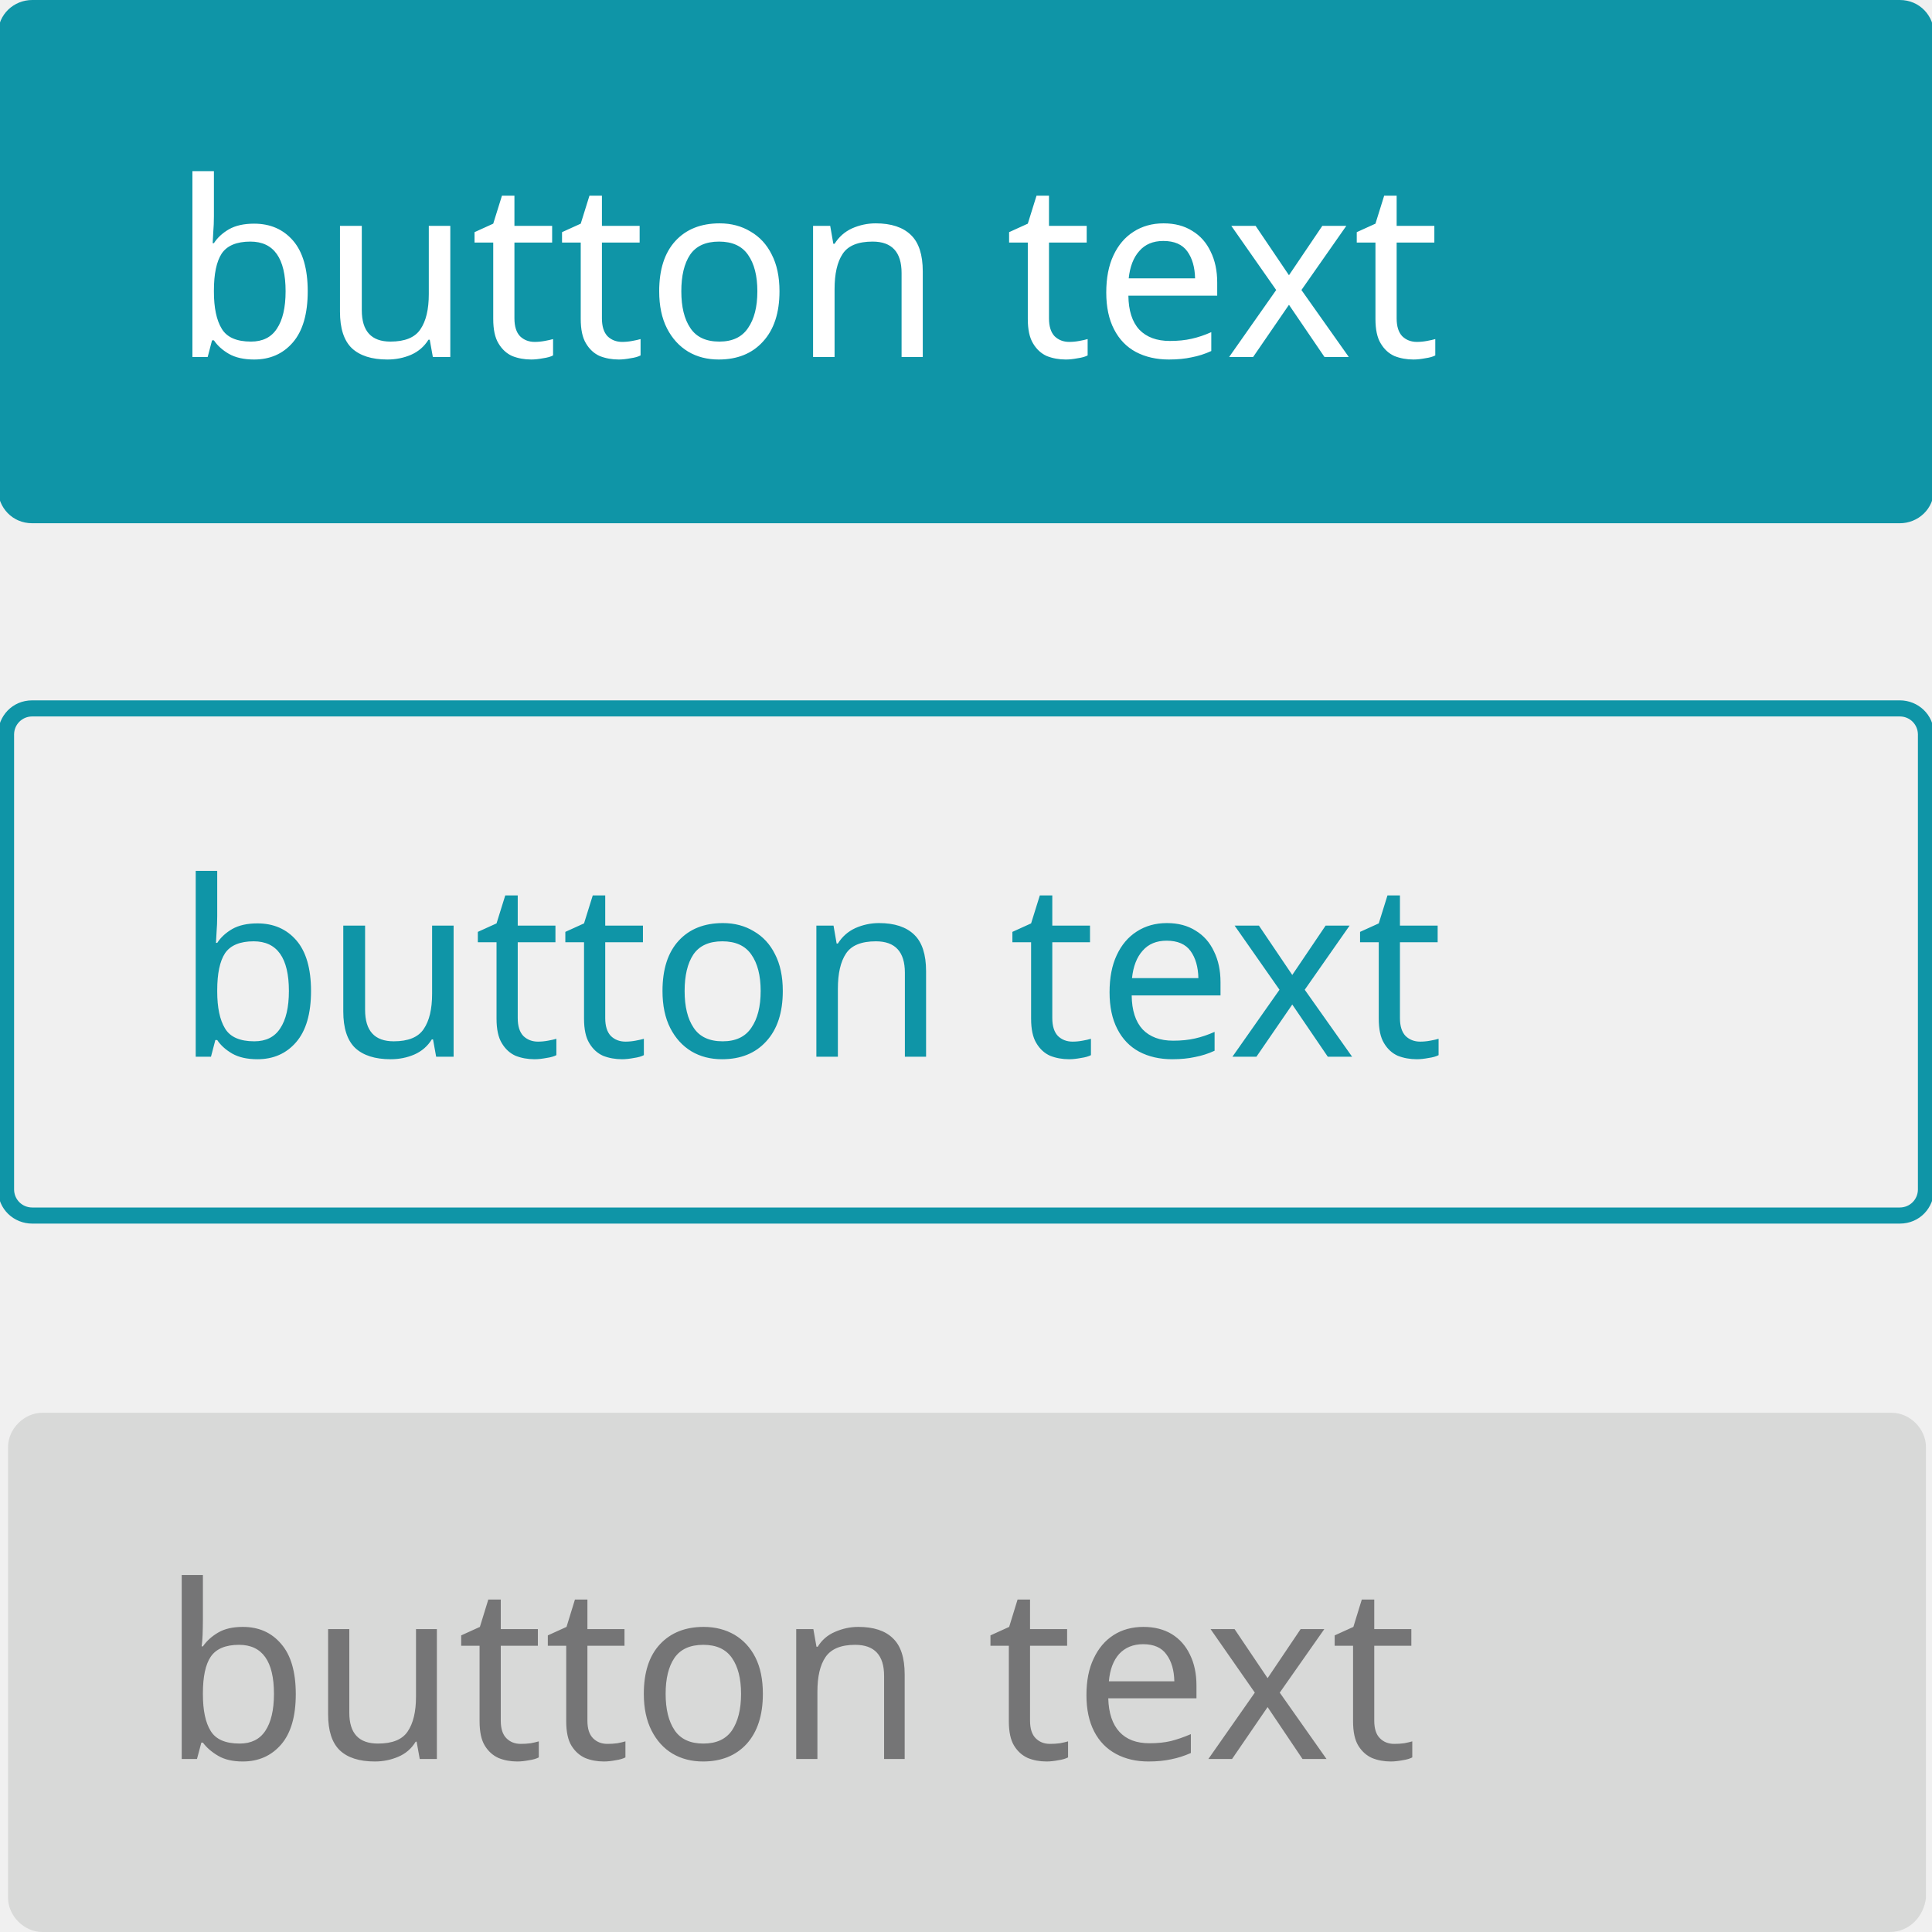
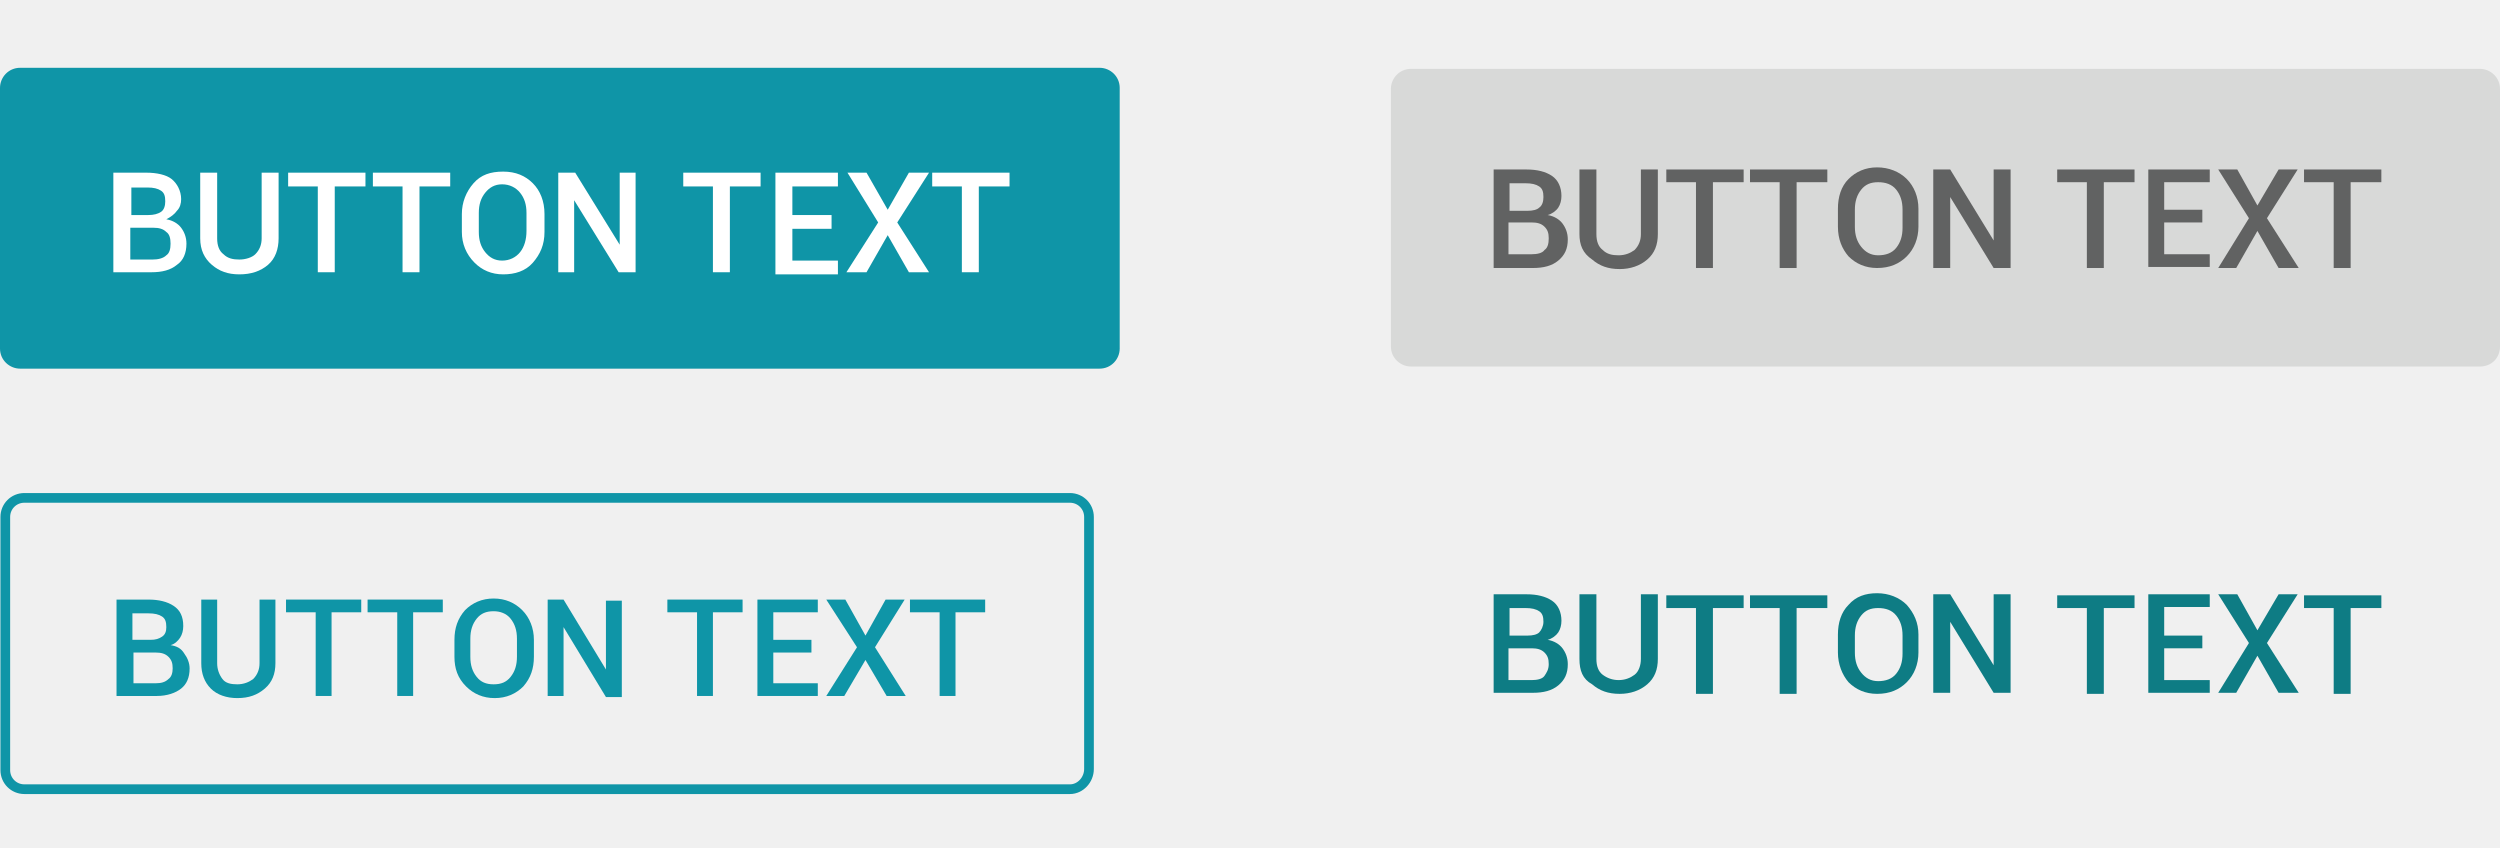
- <svg xmlns="http://www.w3.org/2000/svg" version="1.1" id="Layer_1" x="0px" y="0px" viewBox="0 0 96 96" style="enable-background:new 0 0 96 96;" xml:space="preserve">
+ <svg xmlns="http://www.w3.org/2000/svg" version="1.1" id="Layer_1" x="0px" y="0px" viewBox="0 0 236 80" style="enable-background:new 0 0 236 80;" xml:space="preserve">
  <style type="text/css">
- 	.st0{fill:#0F95A7;}
- 	.st1{fill:#FFFFFF;}
- 	.st2{font-family:'Roboto-Medium';}
- 	.st3{font-size:12.155px;}
+ 	.st0{fill:#767677;}
+ 	.st1{fill:#0F95A7;}
+ 	.st2{fill:#FFFFFF;}
+ 	.st3{fill:none;stroke:#0F95A7;stroke-width:0.915;stroke-miterlimit:10;}
	.st4{fill:#D8D9D8;}
- 	.st5{fill:#757576;}
- 	.st6{font-size:12.035px;}
+ 	.st5{fill:#616262;}
+ 	.st6{fill:#0E7C84;}
</style>
+   <rect x="924" y="231.9" style="fill:none;" width="224.6" height="77.9" />
+   <text transform="matrix(1.0139 0 0 1 923.9639 247.8113)">
+     <tspan x="0" y="0" class="st0" style="font-family:'Roboto-Regular'; font-size:20.904px;">ABCDEFGHIJKLMNO</tspan>
+     <tspan x="208.2" y="0" class="st0" style="font-family:'Roboto-Regular'; font-size:20.904px;">P</tspan>
+     <tspan x="0" y="26.9" class="st0" style="font-family:'Roboto-Regular'; font-size:20.904px; letter-spacing:1;">QRSTUVWXYZabcde</tspan>
+     <tspan x="214.6" y="26.9" class="st0" style="font-family:'Roboto-Regular'; font-size:20.904px;">f</tspan>
+     <tspan x="0" y="53.8" class="st0" style="font-family:'Roboto-Regular'; font-size:20.904px; letter-spacing:1;">ghijklmnopqrstuvwx</tspan>
+     <tspan x="211" y="53.8" class="st0" style="font-family:'Roboto-Regular'; font-size:20.904px;">y</tspan>
+   </text>
  <g>
-     <path class="st0" d="M94.4,26H1.6c-1,0-1.7-0.8-1.7-1.7V1.7c0-1,0.8-1.7,1.7-1.7h92.8c1,0,1.7,0.8,1.7,1.7v22.6   C96.1,25.3,95.3,26,94.4,26z" />
+     <path class="st1" d="M103.8,34.8H1.9c-1,0-1.9-0.8-1.9-1.9V8.3c0-1,0.8-1.9,1.9-1.9h101.9c1,0,1.9,0.8,1.9,1.9v24.6   C105.7,33.9,104.9,34.8,103.8,34.8z" />
    <g>
-       <text transform="matrix(0.9911 0 0 1 8.5387 17.7388)" class="st1 st2 st3">button text</text>
+       <g>
+         <path class="st2" d="M10.7,25.7v-9.4h3.1c1,0,1.9,0.2,2.4,0.6s0.9,1.1,0.9,1.9c0,0.4-0.1,0.8-0.4,1.1c-0.2,0.3-0.6,0.6-1,0.8     c0.6,0.1,1.1,0.4,1.4,0.8s0.5,0.9,0.5,1.5c0,0.9-0.3,1.6-0.9,2c-0.6,0.5-1.4,0.7-2.4,0.7H10.7z M12.3,20.3H14     c0.5,0,0.9-0.1,1.2-0.3s0.4-0.6,0.4-1c0-0.5-0.1-0.8-0.4-1s-0.7-0.3-1.3-0.3h-1.5V20.3z M12.3,24.5h2.1c0.5,0,1-0.1,1.3-0.4     c0.3-0.2,0.4-0.6,0.4-1.1c0-0.5-0.1-0.9-0.4-1.1c-0.3-0.3-0.7-0.4-1.2-0.4h-0.1h-2.1V24.5z" />
+         <path class="st2" d="M18.9,22.5v-6.2h1.6v6.2c0,0.7,0.2,1.2,0.6,1.5c0.4,0.4,0.9,0.5,1.5,0.5c0.6,0,1.2-0.2,1.5-0.5     c0.4-0.4,0.6-0.9,0.6-1.5v-6.2h1.6v6.2c0,1-0.3,1.9-1,2.5s-1.6,0.9-2.7,0.9c-1.1,0-1.9-0.3-2.6-0.9     C19.3,24.4,18.9,23.6,18.9,22.5z" />
+         <path class="st2" d="M27.2,17.6v-1.3h7.3v1.3h-2.9v8.1h-1.6v-8.1H27.2z" />
+         <path class="st2" d="M35.2,17.6v-1.3h7.3v1.3h-2.9v8.1h-1.6v-8.1H35.2z" />
+         <path class="st2" d="M43.6,21.9v-1.7c0-1.1,0.4-2.1,1.1-2.9c0.7-0.8,1.6-1.1,2.8-1.1c1.2,0,2.1,0.4,2.8,1.1s1.1,1.7,1.1,2.9v1.7     c0,1.2-0.4,2.1-1.1,2.9c-0.7,0.8-1.7,1.1-2.8,1.1c-1.1,0-2-0.4-2.7-1.1C44,24,43.6,23,43.6,21.9z M45.2,21.9     c0,0.8,0.2,1.4,0.6,1.9c0.4,0.5,0.9,0.8,1.6,0.8c0.7,0,1.3-0.3,1.7-0.8c0.4-0.5,0.6-1.2,0.6-2v-1.7c0-0.8-0.2-1.4-0.6-1.9     c-0.4-0.5-1-0.8-1.7-0.8c-0.7,0-1.2,0.3-1.6,0.8c-0.4,0.5-0.6,1.1-0.6,1.9V21.9z" />
+         <path class="st2" d="M52.7,25.7v-9.4h1.6l4.2,6.8l0,0v-6.8H60v9.4h-1.6l-4.2-6.8l0,0v6.8H52.7z" />
+         <path class="st2" d="M64.5,17.6v-1.3h7.3v1.3h-2.9v8.1h-1.6v-8.1H64.5z" />
+         <path class="st2" d="M73.2,25.7v-9.4h5.9v1.3h-4.3v2.7h3.7v1.3h-3.7v3h4.3v1.3H73.2z" />
+         <path class="st2" d="M79.9,25.7l3-4.7l-2.9-4.7h1.8l2,3.5l2-3.5h1.9L84.7,21l3,4.7h-1.9l-2-3.5l-2,3.5H79.9z" />
+         <path class="st2" d="M88,17.6v-1.3h7.3v1.3h-2.9v8.1h-1.6v-8.1H88z" />
+       </g>
+     </g>
+   </g>
+   <g>
+     <path class="st3" d="M101,74.5H2.3c-1,0-1.8-0.8-1.8-1.8V48.8c0-1,0.8-1.8,1.8-1.8H101c1,0,1.8,0.8,1.8,1.8v23.8   C102.8,73.6,102,74.5,101,74.5z" />
+     <g>
+       <path class="st1" d="M11,65.7v-9.1h3c1,0,1.8,0.2,2.4,0.6c0.6,0.4,0.9,1,0.9,1.9c0,0.4-0.1,0.8-0.3,1.1c-0.2,0.3-0.5,0.6-0.9,0.7    c0.6,0.1,1,0.3,1.3,0.8c0.3,0.4,0.5,0.9,0.5,1.4c0,0.9-0.3,1.5-0.8,1.9s-1.3,0.7-2.3,0.7H11z M12.6,60.4h1.6    c0.5,0,0.8-0.1,1.1-0.3c0.3-0.2,0.4-0.5,0.4-0.9c0-0.5-0.1-0.8-0.4-1c-0.3-0.2-0.7-0.3-1.3-0.3h-1.5V60.4z M12.6,64.5h2.1    c0.5,0,0.9-0.1,1.2-0.4c0.3-0.2,0.4-0.6,0.4-1c0-0.5-0.1-0.8-0.4-1.1c-0.3-0.3-0.7-0.4-1.2-0.4h-0.1h-2V64.5z" />
+       <path class="st1" d="M19,62.6v-6h1.5v6c0,0.6,0.2,1.1,0.5,1.5s0.8,0.5,1.4,0.5c0.6,0,1.1-0.2,1.5-0.5c0.4-0.4,0.6-0.9,0.6-1.5v-6    h1.5v6c0,1-0.3,1.8-1,2.4s-1.5,0.9-2.6,0.9c-1,0-1.9-0.3-2.5-0.9S19,63.6,19,62.6z" />
+       <path class="st1" d="M27,57.8v-1.2h7.1v1.2h-2.8v7.9h-1.5v-7.9H27z" />
+       <path class="st1" d="M34.7,57.8v-1.2h7.1v1.2H39v7.9h-1.5v-7.9H34.7z" />
+       <path class="st1" d="M42.9,62v-1.6c0-1.1,0.3-2,1-2.8c0.7-0.7,1.6-1.1,2.7-1.1c1.1,0,2,0.4,2.7,1.1s1.1,1.7,1.1,2.8V62    c0,1.1-0.3,2-1,2.8c-0.7,0.7-1.6,1.1-2.7,1.1c-1.1,0-2-0.4-2.7-1.1C43.2,64,42.9,63.1,42.9,62z M44.4,62c0,0.8,0.2,1.4,0.6,1.9    c0.4,0.5,0.9,0.7,1.6,0.7c0.7,0,1.2-0.2,1.6-0.7c0.4-0.5,0.6-1.1,0.6-1.9v-1.7c0-0.8-0.2-1.4-0.6-1.9c-0.4-0.5-1-0.7-1.6-0.7    c-0.7,0-1.2,0.2-1.6,0.7c-0.4,0.5-0.6,1.1-0.6,1.9V62z" />
+       <path class="st1" d="M51.7,65.7v-9.1h1.5l4,6.6l0,0v-6.5h1.5v9.1h-1.5l-4-6.6l0,0v6.5H51.7z" />
+       <path class="st1" d="M63,57.8v-1.2h7.1v1.2h-2.8v7.9h-1.5v-7.9H63z" />
+       <path class="st1" d="M71.5,65.7v-9.1h5.7v1.2h-4.2v2.6h3.6v1.2h-3.6v2.9h4.2v1.2H71.5z" />
+       <path class="st1" d="M78,65.7l2.9-4.6L78,56.6h1.8l1.9,3.4l1.9-3.4h1.8l-2.8,4.5l2.9,4.6h-1.8l-2-3.4l-2,3.4H78z" />
+       <path class="st1" d="M85.9,57.8v-1.2H93v1.2h-2.8v7.9h-1.5v-7.9H85.9z" />
+     </g>
+   </g>
+   <g>
+     <path class="st4" d="M234.1,34.6H133.2c-1,0-1.9-0.8-1.9-1.9V8.4c0-1,0.8-1.9,1.9-1.9h100.9c1,0,1.9,0.8,1.9,1.9v24.3   C236,33.8,235.2,34.6,234.1,34.6z" />
+     <g>
+       <g>
+         <path class="st5" d="M141,25.3v-9.3h3.1c1,0,1.8,0.2,2.4,0.6c0.6,0.4,0.9,1.1,0.9,1.9c0,0.4-0.1,0.8-0.3,1.1     c-0.2,0.3-0.6,0.6-1,0.7c0.6,0.1,1.1,0.4,1.4,0.8s0.5,0.9,0.5,1.5c0,0.9-0.3,1.5-0.9,2c-0.6,0.5-1.4,0.7-2.4,0.7H141z      M142.5,19.9h1.7c0.5,0,0.9-0.1,1.1-0.3c0.3-0.2,0.4-0.6,0.4-1c0-0.5-0.1-0.8-0.4-1c-0.3-0.2-0.7-0.3-1.3-0.3h-1.5V19.9z      M142.5,24h2.1c0.5,0,1-0.1,1.2-0.4c0.3-0.2,0.4-0.6,0.4-1.1c0-0.5-0.1-0.8-0.4-1.1s-0.7-0.4-1.2-0.4h-0.1h-2.1V24z" />
+         <path class="st5" d="M149.1,22.1v-6.1h1.6v6.1c0,0.7,0.2,1.2,0.6,1.5c0.4,0.4,0.9,0.5,1.5,0.5c0.6,0,1.1-0.2,1.5-0.5     c0.4-0.4,0.6-0.9,0.6-1.5v-6.1h1.6v6.1c0,1-0.3,1.8-1,2.4c-0.7,0.6-1.6,0.9-2.6,0.9c-1.1,0-1.9-0.3-2.6-0.9     C149.4,23.9,149.1,23.1,149.1,22.1z" />
+         <path class="st5" d="M157.3,17.2v-1.2h7.3v1.2h-2.9v8.1h-1.6v-8.1H157.3z" />
+         <path class="st5" d="M165.2,17.2v-1.2h7.3v1.2h-2.9v8.1H168v-8.1H165.2z" />
+         <path class="st5" d="M173.5,21.4v-1.7c0-1.1,0.3-2.1,1-2.8s1.6-1.1,2.7-1.1c1.1,0,2.1,0.4,2.8,1.1s1.1,1.7,1.1,2.8v1.7     c0,1.1-0.4,2.1-1.1,2.8c-0.7,0.7-1.6,1.1-2.8,1.1c-1.1,0-2-0.4-2.7-1.1C173.9,23.5,173.5,22.6,173.5,21.4z M175.1,21.4     c0,0.8,0.2,1.4,0.6,1.9c0.4,0.5,0.9,0.8,1.6,0.8c0.7,0,1.3-0.2,1.7-0.7c0.4-0.5,0.6-1.1,0.6-1.9v-1.7c0-0.8-0.2-1.4-0.6-1.9     c-0.4-0.5-1-0.7-1.7-0.7c-0.7,0-1.2,0.2-1.6,0.7c-0.4,0.5-0.6,1.1-0.6,1.9V21.4z" />
+         <path class="st5" d="M182.5,25.3v-9.3h1.6l4.1,6.7l0,0v-6.7h1.6v9.3h-1.6l-4.1-6.7l0,0v6.7H182.5z" />
+         <path class="st5" d="M194.2,17.2v-1.2h7.3v1.2h-2.9v8.1H197v-8.1H194.2z" />
+         <path class="st5" d="M202.8,25.3v-9.3h5.8v1.2h-4.3v2.6h3.6v1.2h-3.6v3h4.3v1.2H202.8z" />
+         <path class="st5" d="M209.4,25.3l2.9-4.7l-2.9-4.6h1.8l1.9,3.4l2-3.4h1.8l-2.9,4.6l3,4.7h-1.9l-2-3.5l-2,3.5H209.4z" />
+         <path class="st5" d="M217.5,17.2v-1.2h7.3v1.2h-2.9v8.1h-1.6v-8.1H217.5z" />
+       </g>
    </g>
  </g>
  <g>
    <g>
-       <path class="st0" d="M94.4,35.6c0.5,0,0.9,0.4,0.9,0.9v22.6c0,0.5-0.4,0.9-0.9,0.9H1.6c-0.5,0-0.9-0.4-0.9-0.9V36.5    c0-0.5,0.4-0.9,0.9-0.9H94.4 M94.4,34.8H1.6c-1,0-1.7,0.8-1.7,1.7v22.6c0,1,0.8,1.7,1.7,1.7h92.8c1,0,1.7-0.8,1.7-1.7V36.5    C96.1,35.5,95.3,34.8,94.4,34.8L94.4,34.8z" />
-     </g>
-     <text transform="matrix(0.9911 0 0 1 8.7028 52.5078)" class="st0 st2 st3">button text</text>
-   </g>
-   <g>
-     <path class="st4" d="M93.9,96H2.1c-0.9,0-1.7-0.8-1.7-1.7V71.9c0-0.9,0.8-1.7,1.7-1.7h91.9c0.9,0,1.7,0.8,1.7,1.7v22.4   C95.6,95.2,94.9,96,93.9,96z" />
-     <g>
-       <text transform="matrix(0.9911 0 0 1 8.0226 87.4023)" class="st5 st2 st6">button text</text>
+       <g>
+         <path class="st6" d="M141,65.4v-9.3h3.1c1,0,1.8,0.2,2.4,0.6c0.6,0.4,0.9,1.1,0.9,1.9c0,0.4-0.1,0.8-0.3,1.1     c-0.2,0.3-0.6,0.6-1,0.7c0.6,0.1,1.1,0.4,1.4,0.8s0.5,0.9,0.5,1.5c0,0.9-0.3,1.5-0.9,2c-0.6,0.5-1.4,0.7-2.4,0.7H141z M142.5,60     h1.7c0.5,0,0.9-0.1,1.1-0.3s0.4-0.6,0.4-1c0-0.5-0.1-0.8-0.4-1c-0.3-0.2-0.7-0.3-1.3-0.3h-1.5V60z M142.5,64.2h2.1     c0.5,0,1-0.1,1.2-0.4s0.4-0.6,0.4-1.1c0-0.5-0.1-0.8-0.4-1.1c-0.3-0.3-0.7-0.4-1.2-0.4h-0.1h-2.1V64.2z" />
+         <path class="st6" d="M149.1,62.2v-6.1h1.6v6.1c0,0.7,0.2,1.2,0.6,1.5s0.9,0.5,1.5,0.5c0.6,0,1.1-0.2,1.5-0.5s0.6-0.9,0.6-1.5     v-6.1h1.6v6.1c0,1-0.3,1.8-1,2.4c-0.7,0.6-1.6,0.9-2.6,0.9c-1.1,0-1.9-0.3-2.6-0.9C149.4,64.1,149.1,63.3,149.1,62.2z" />
+         <path class="st6" d="M157.3,57.4v-1.2h7.3v1.2h-2.9v8.1h-1.6v-8.1H157.3z" />
+         <path class="st6" d="M165.2,57.4v-1.2h7.3v1.2h-2.9v8.1H168v-8.1H165.2z" />
+         <path class="st6" d="M173.5,61.6v-1.7c0-1.1,0.3-2.1,1-2.8c0.7-0.8,1.6-1.1,2.7-1.1c1.1,0,2.1,0.4,2.8,1.1     c0.7,0.8,1.1,1.7,1.1,2.8v1.7c0,1.1-0.4,2.1-1.1,2.8c-0.7,0.7-1.6,1.1-2.8,1.1c-1.1,0-2-0.4-2.7-1.1     C173.9,63.7,173.5,62.7,173.5,61.6z M175.1,61.6c0,0.8,0.2,1.4,0.6,1.9s0.9,0.8,1.6,0.8c0.7,0,1.3-0.2,1.7-0.7     c0.4-0.5,0.6-1.1,0.6-1.9v-1.7c0-0.8-0.2-1.4-0.6-1.9s-1-0.7-1.7-0.7c-0.7,0-1.2,0.2-1.6,0.7s-0.6,1.1-0.6,1.9V61.6z" />
+         <path class="st6" d="M182.5,65.4v-9.3h1.6l4.1,6.7l0,0v-6.7h1.6v9.3h-1.6l-4.1-6.7l0,0v6.7H182.5z" />
+         <path class="st6" d="M194.2,57.4v-1.2h7.3v1.2h-2.9v8.1H197v-8.1H194.2z" />
+         <path class="st6" d="M202.8,65.4v-9.3h5.8v1.2h-4.3V60h3.6v1.2h-3.6v3h4.3v1.2H202.8z" />
+         <path class="st6" d="M209.4,65.4l2.9-4.7l-2.9-4.6h1.8l1.9,3.4l2-3.4h1.8l-2.9,4.6l3,4.7h-1.9l-2-3.5l-2,3.5H209.4z" />
+         <path class="st6" d="M217.5,57.4v-1.2h7.3v1.2h-2.9v8.1h-1.6v-8.1H217.5z" />
+       </g>
    </g>
  </g>
</svg>
